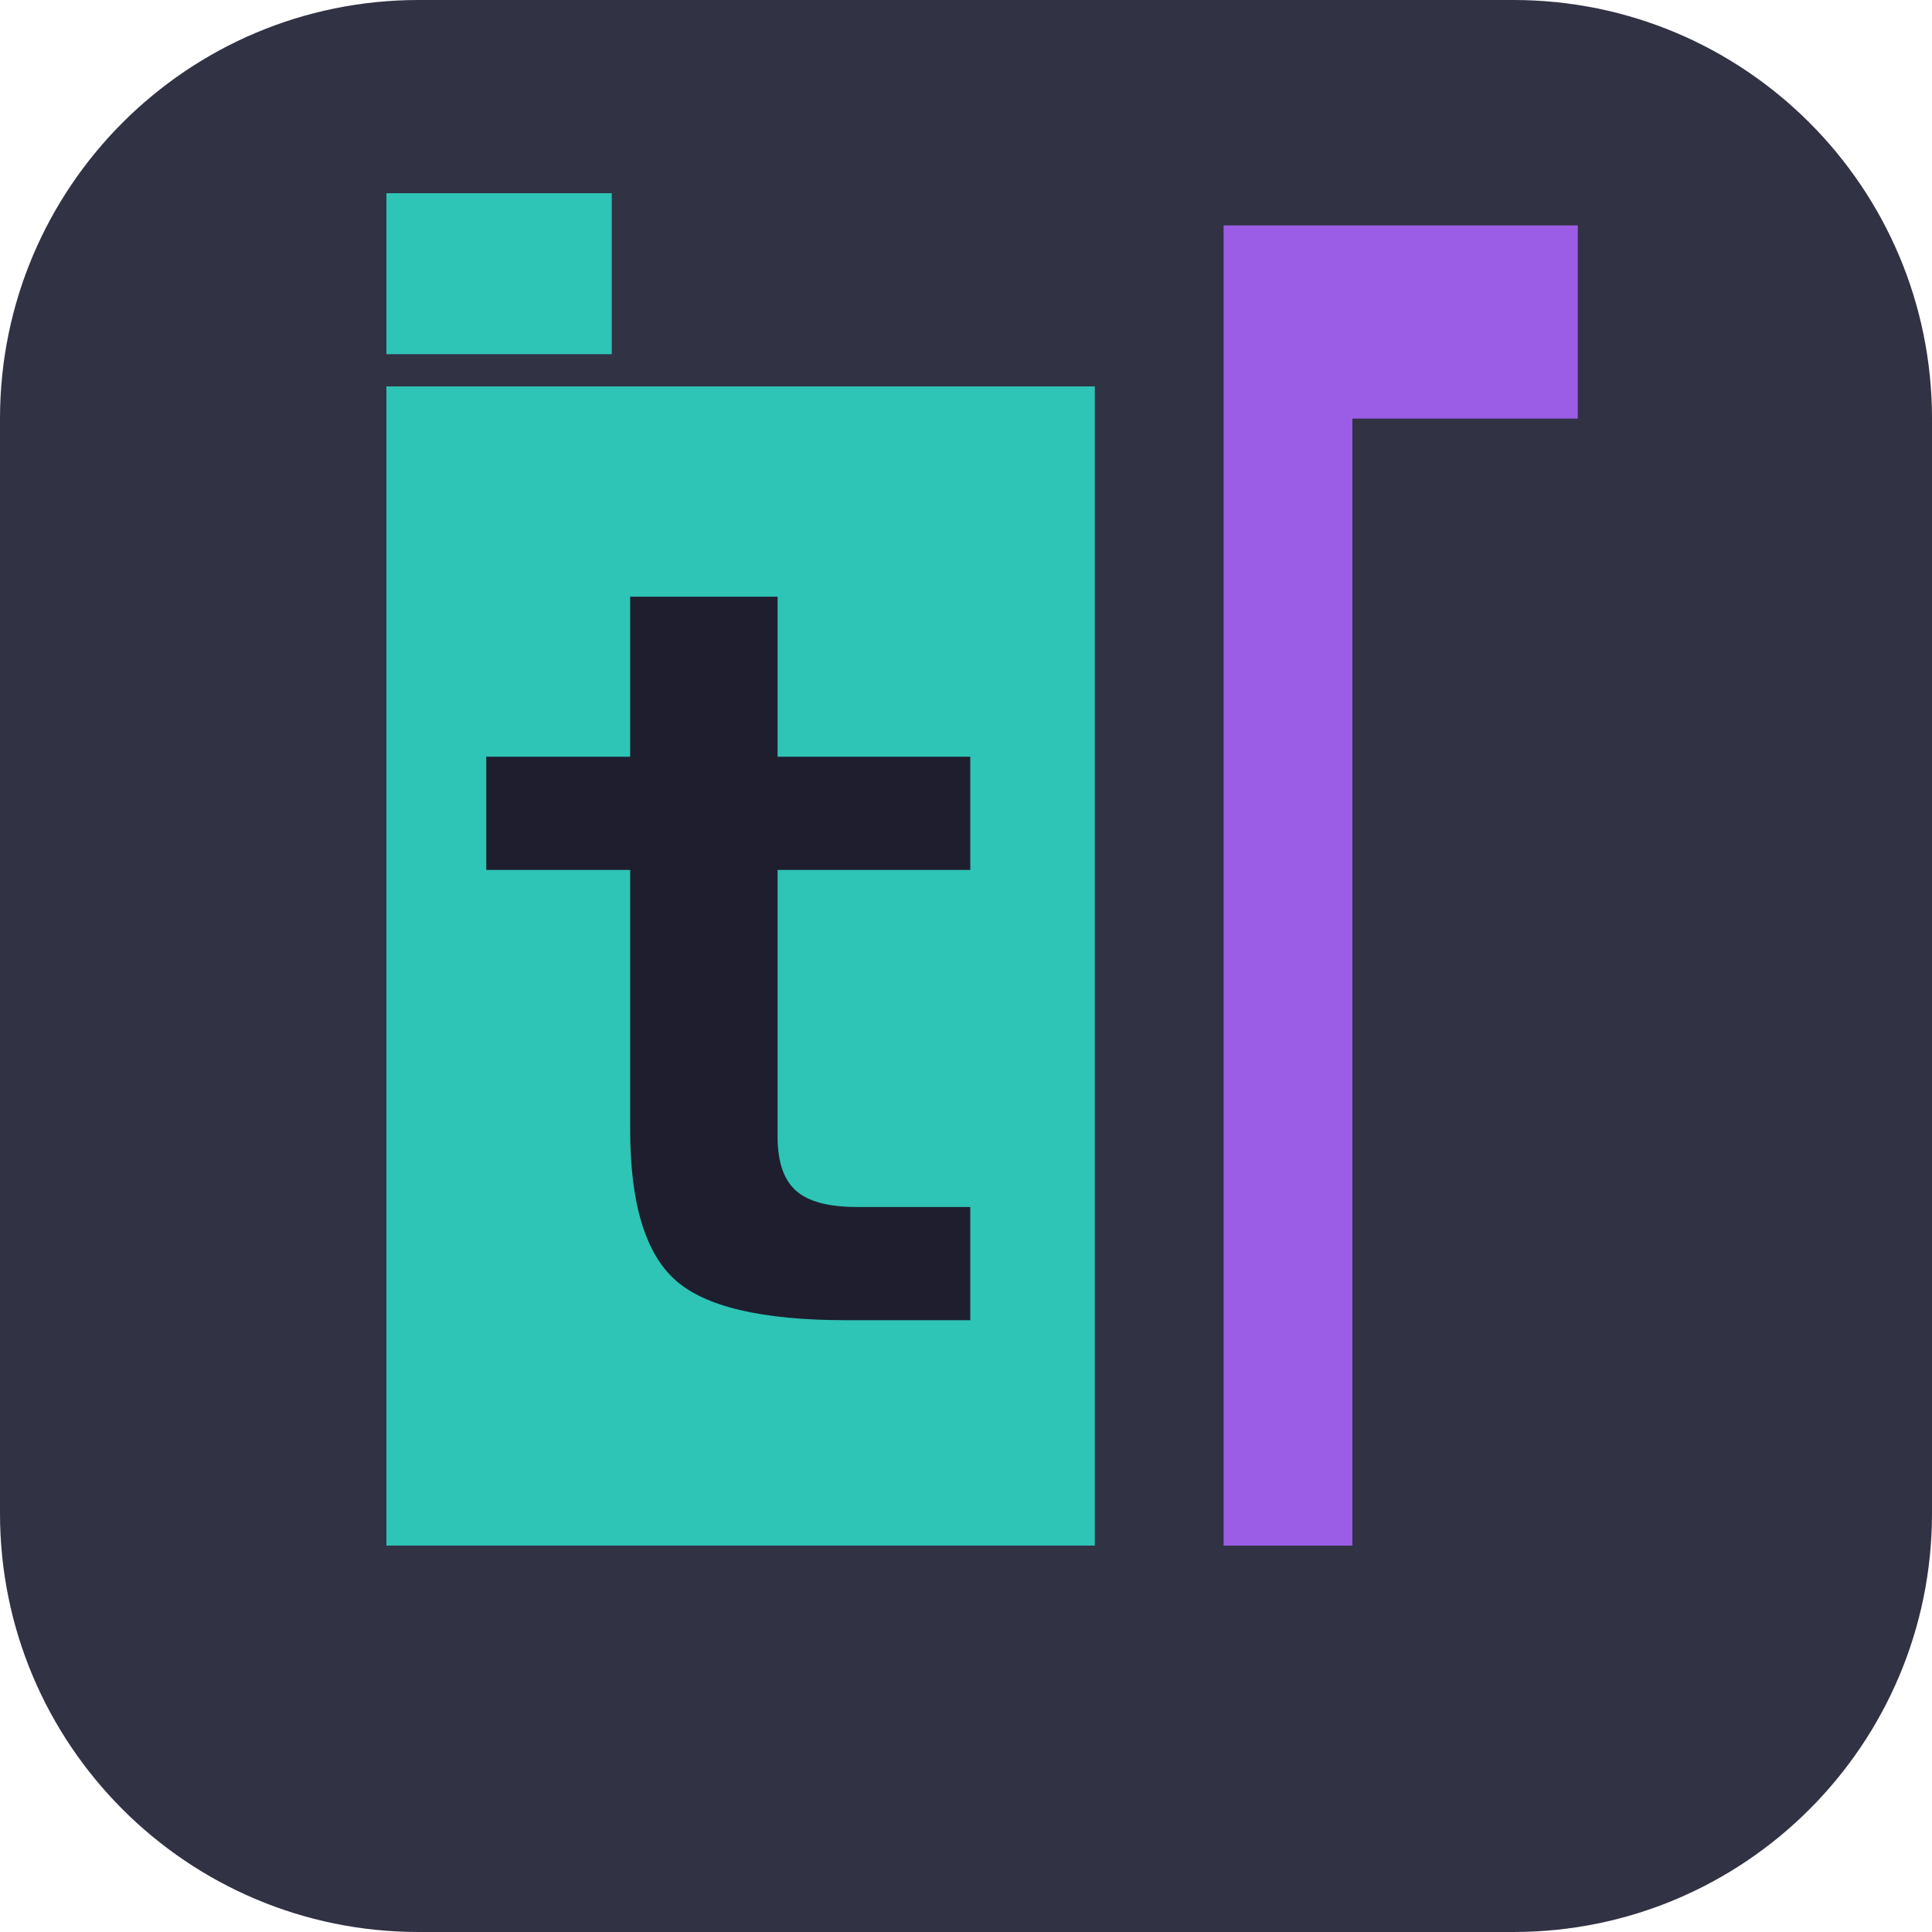
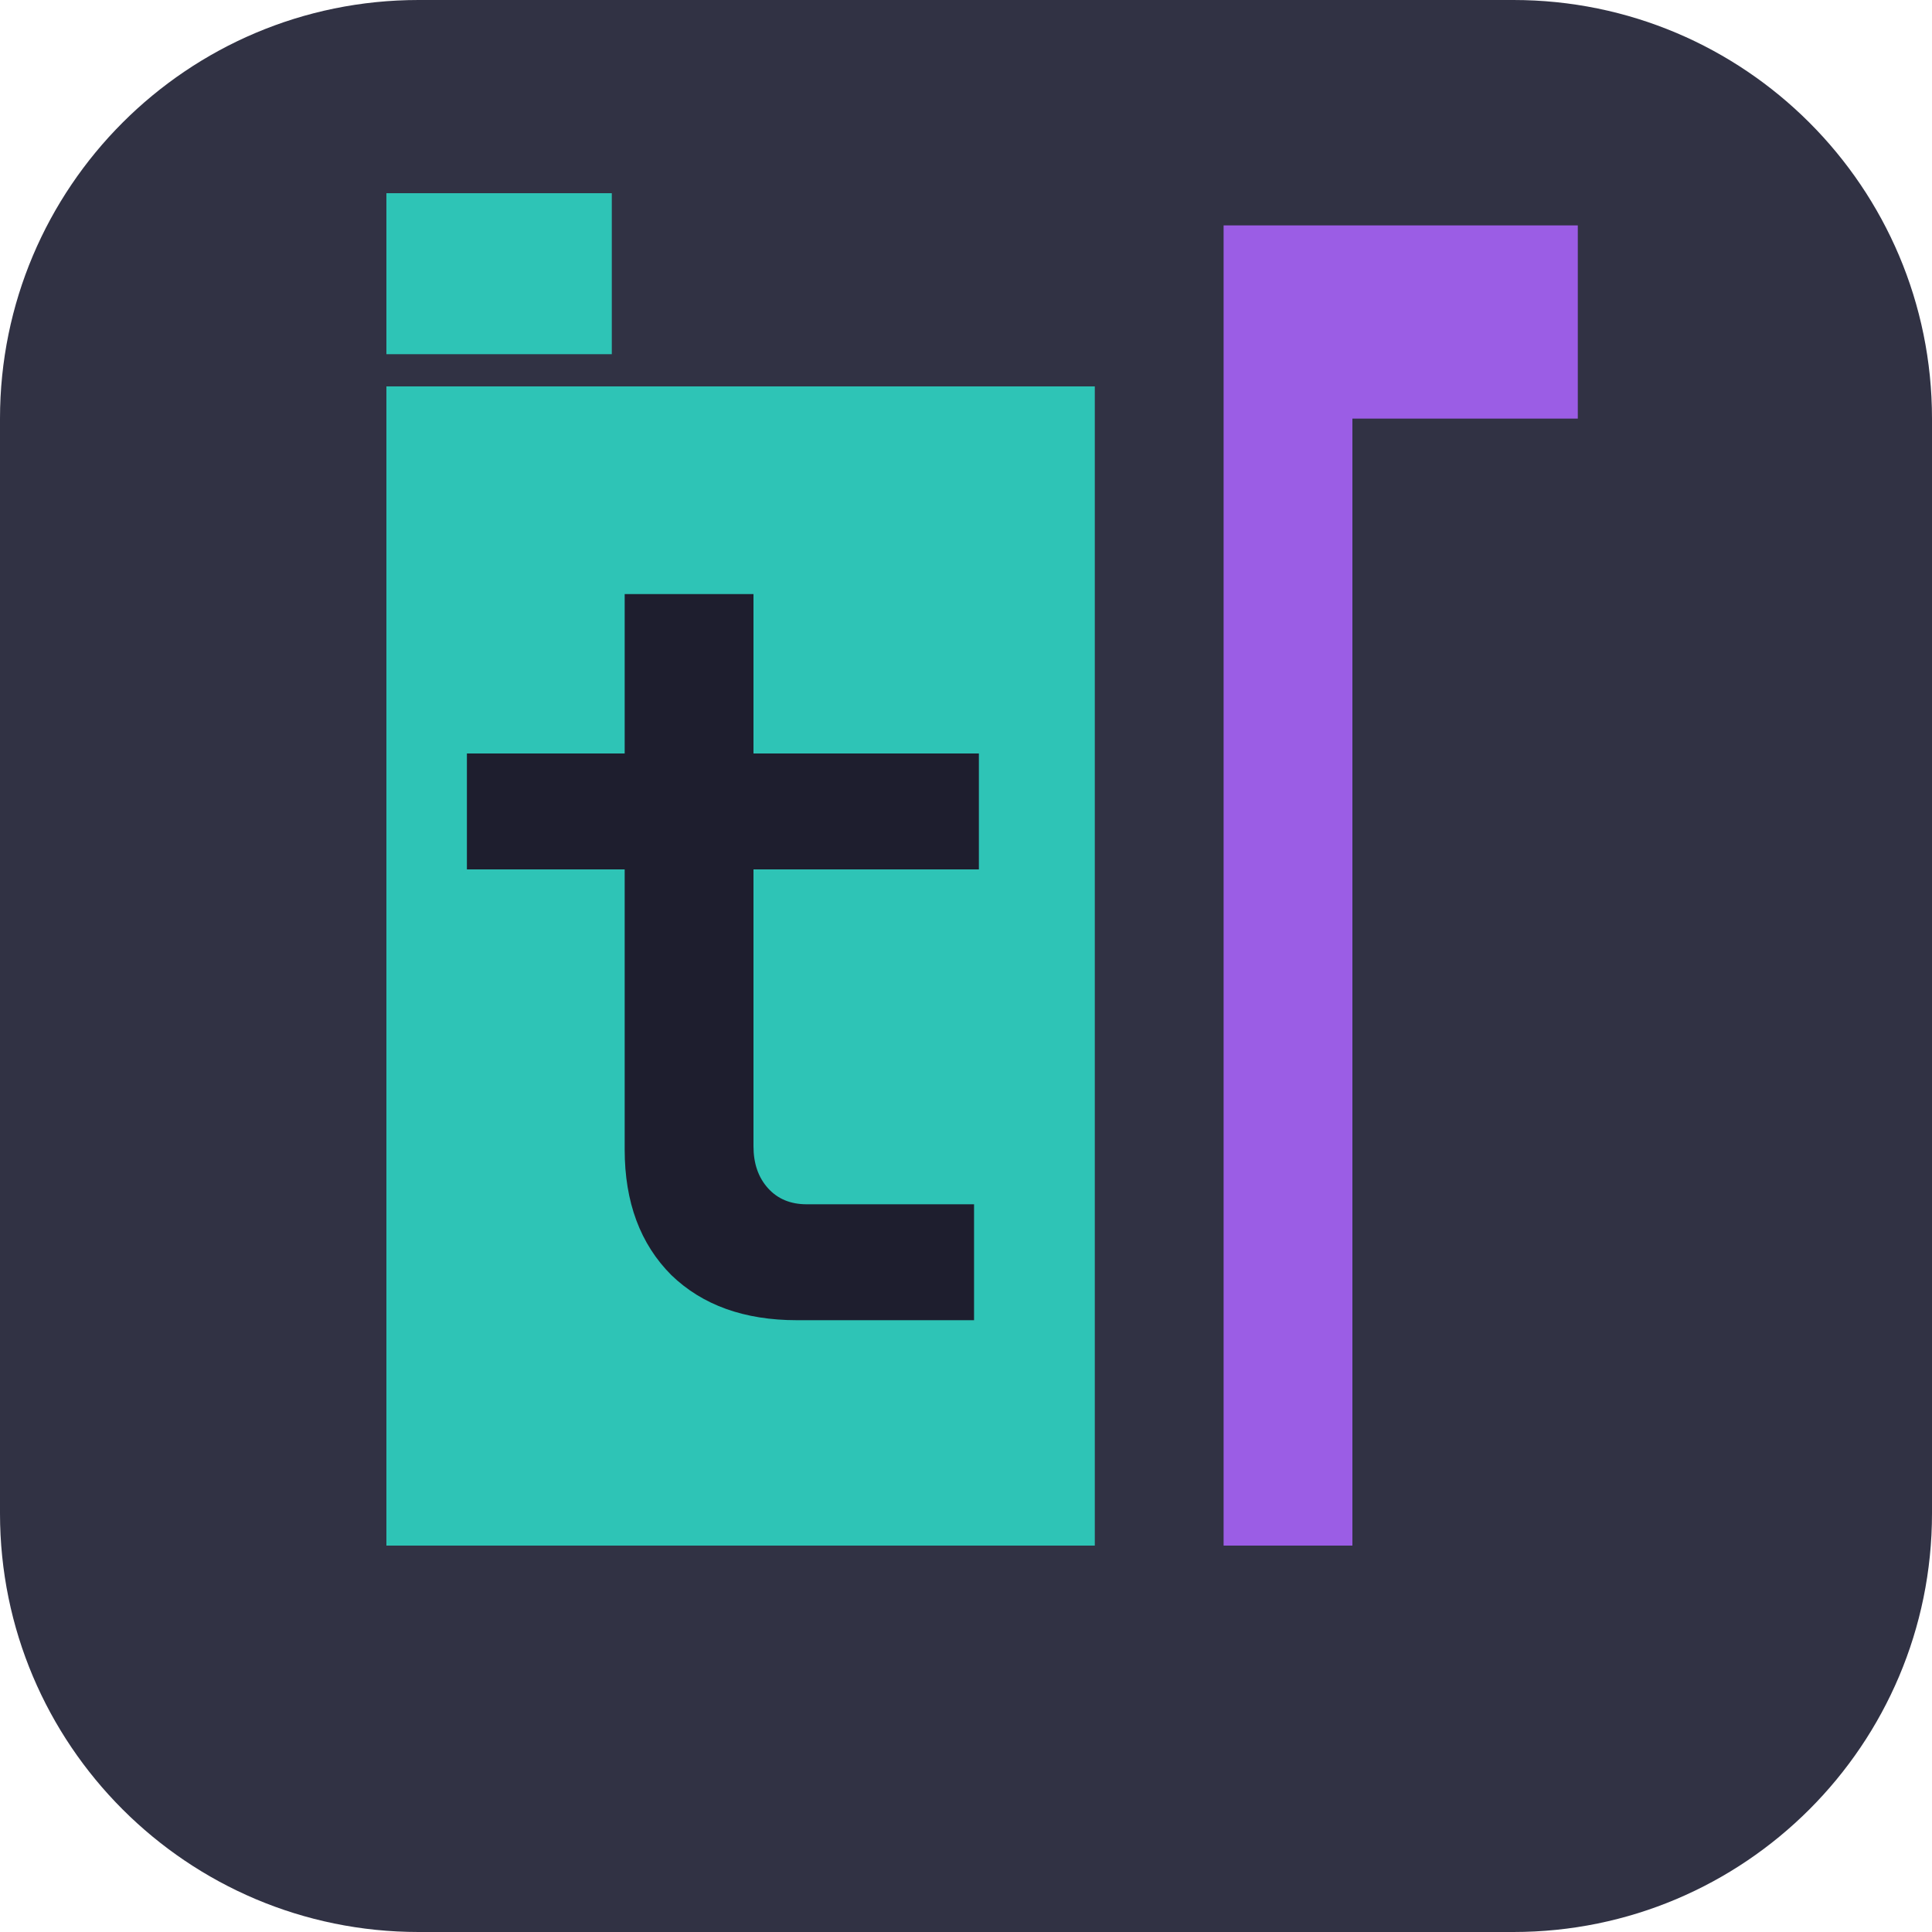
<svg xmlns="http://www.w3.org/2000/svg" viewBox="0 0 120 120">
-   <style>text{font:700 64px "JetBrains Mono",ui-monospace,Menlo,monospace;fill:#eeeeee}
- .b{animation:b 1s steps(1) infinite}
+   <style>.b{animation:b 1s steps(1) infinite}
@keyframes b{50%{opacity:0}}</style>
  <rect width="120" height="120" rx="26" fill="#313244" />
  <rect fill="#2ec4b6" x="24" y="24" width="44" height="72" />
  <rect fill="#2ec4b6" x="24" y="12" width="14" height="10" />
-   <text x="46" y="82" text-anchor="middle" style="fill:#1e1e2e">t</text>
+   <path fill="#1e1e2e" d="M49.5 82Q44.6 82 41.7 79.2Q38.8 76.3 38.8 71.4V54H29V46.8H38.8V36.9H46.8V46.8H60.8V54H46.8V71.2Q46.8 72.8 47.7 73.8Q48.6 74.8 50.1 74.8H60.5V82Z" />
  <path class="b" fill="#9b5de5" d="M76 14h22v12H84v70h-8z" />
</svg>
